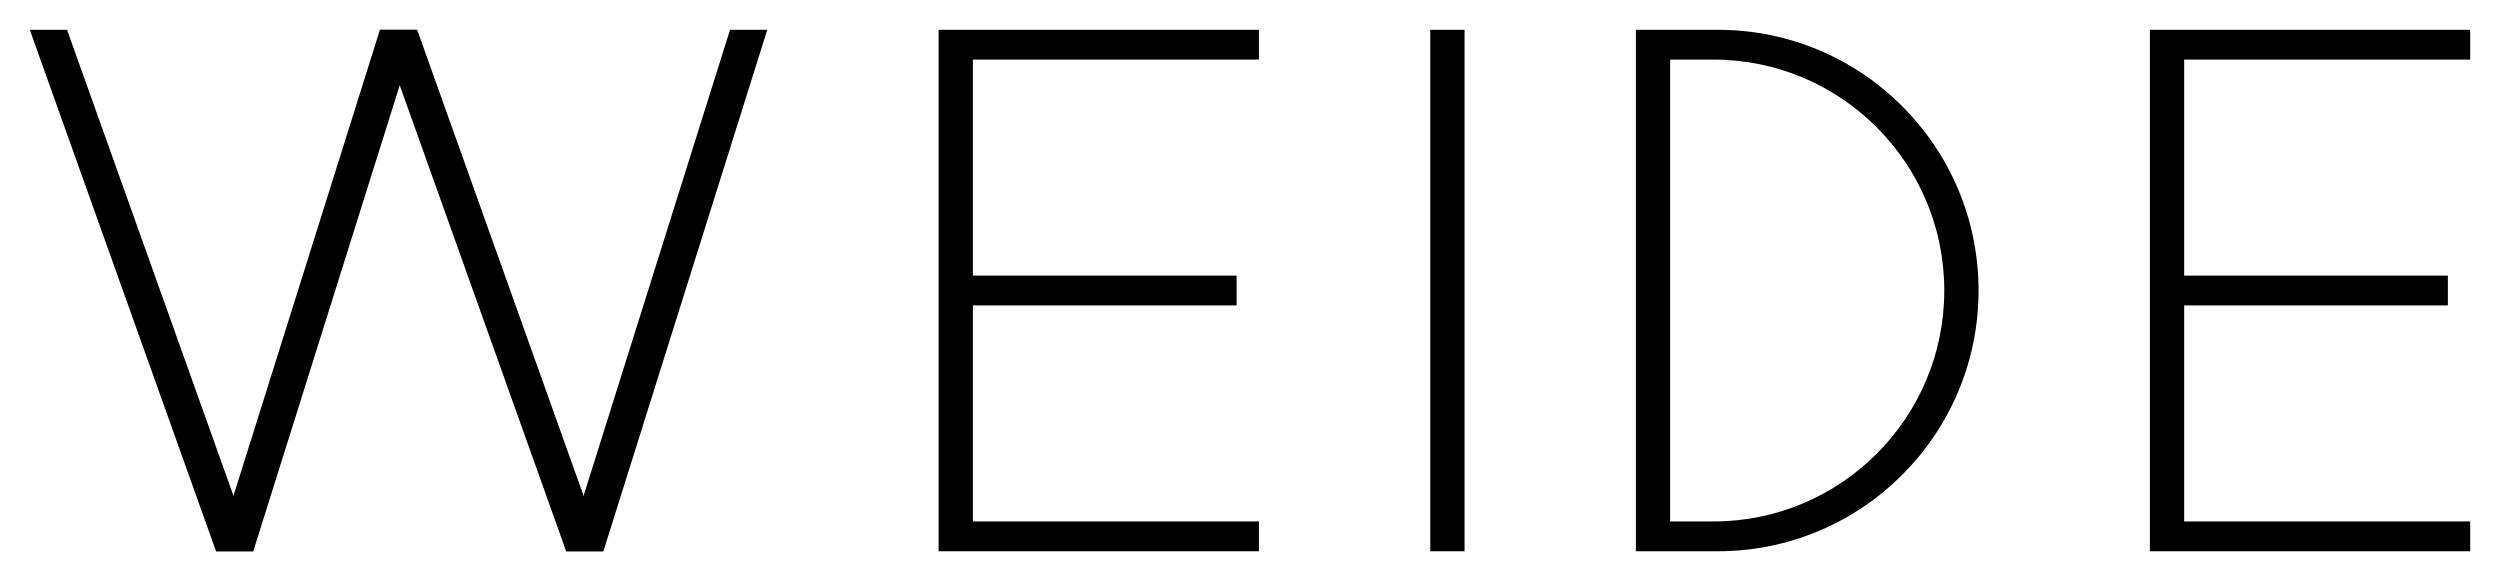
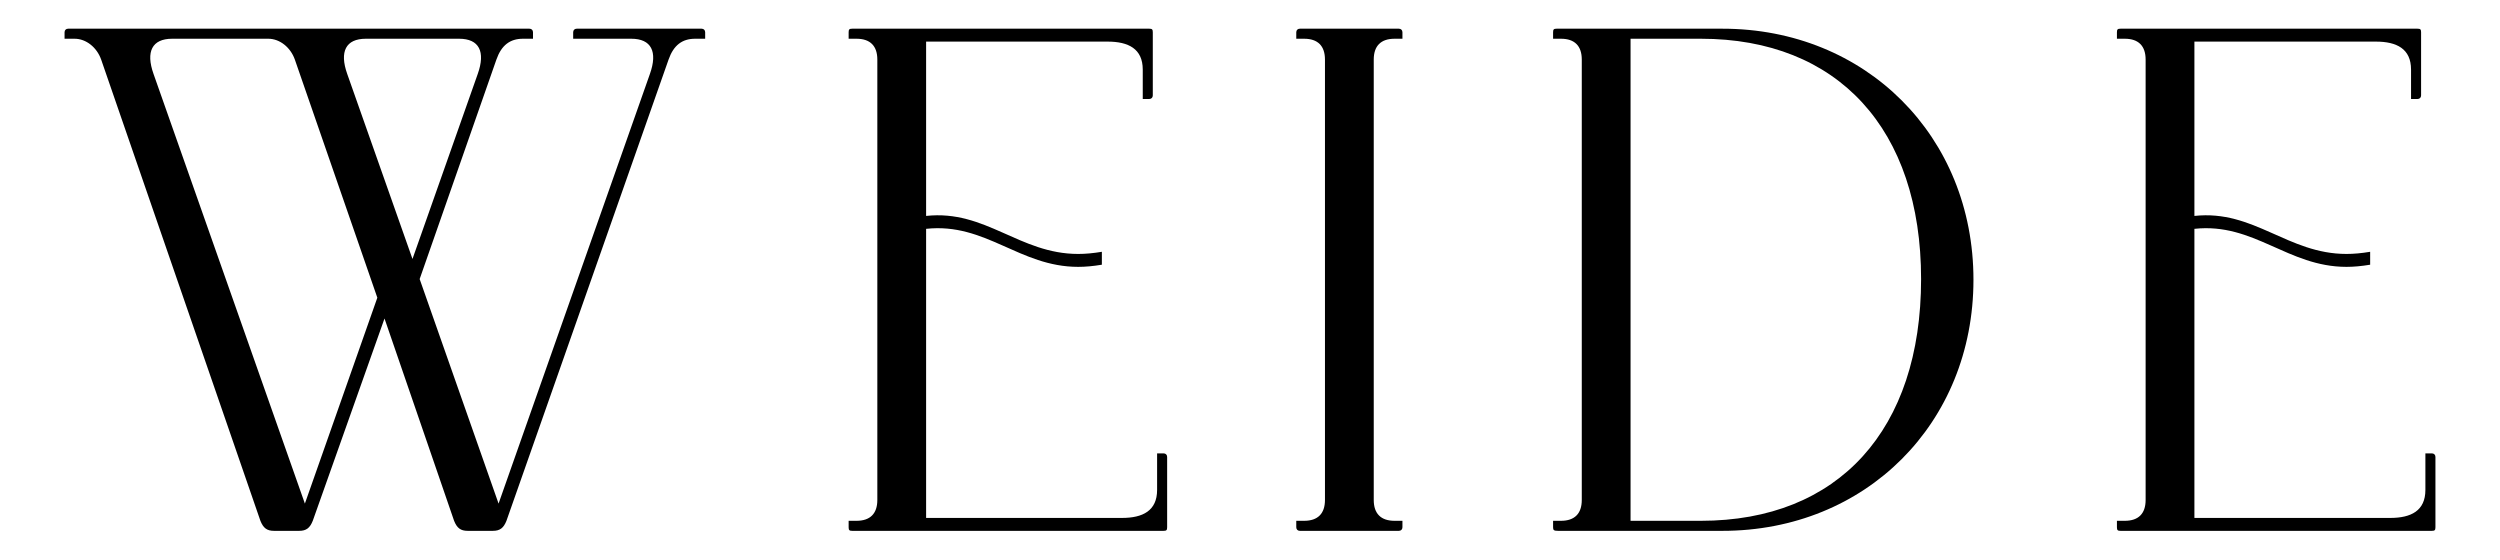
- <svg xmlns="http://www.w3.org/2000/svg" viewBox="-40 -740 3356 780" fill="#000000">
+ <svg xmlns="http://www.w3.org/2000/svg" viewBox="-40 -740 3485 780" fill="#000000">
  <style>.accent{fill:#000000}</style>
-   <path fill-rule="evenodd" d="M0 -700H50L300 0H250Z" />
-   <path fill-rule="evenodd" d="M470 -700H520L300 0H250Z" />
-   <path fill-rule="evenodd" d="M470 -700H520L770 0H720Z" />
-   <path fill-rule="evenodd" d="M940 -700H990L770 0H720Z" />
-   <path fill-rule="evenodd" d="M1220 -700H1650V-660H1266V-370.0H1620V-330.0H1266V-40H1650V0H1220Z" />
-   <path fill-rule="evenodd" class="accent" d="M1880 -700H1926V0H1880Z" />
-   <path fill-rule="evenodd" d="M2156 -700H2266A350 350 0 0 1 2266 0H2156ZM2202 -660H2260A310 310 0 0 1 2260 -40H2202Z" />
-   <path fill-rule="evenodd" d="M2846 -700H3276V-660H2892V-370.0H3246V-330.0H2892V-40H3276V0H2846Z" />
+   <path transform="translate(0.0,0)" d="M323 -14C327 -4 332 0 342 0H377C387 0 392 -4 396 -14L496 -296L593 -14C597 -4 602 0 612 0H647C657 0 662 -4 666 -14L892 -657C899 -677 911 -686 929 -686H943V-695C943 -698 941 -700 938 -700H764C761 -700 759 -698 759 -695V-686H840C868 -686 877 -668 866 -637L655 -38L545 -351L652 -657C659 -677 671 -686 689 -686H703V-695C703 -698 701 -700 698 -700H55C52 -700 50 -698 50 -695V-686H64C80 -686 95 -674 101 -657ZM174 -637C163 -668 172 -686 200 -686H334C350 -686 365 -674 371 -657L486 -325L385 -38ZM600 -686C628 -686 637 -668 626 -637L535 -379L444 -637C433 -668 442 -686 470 -686Z" />
+   <path transform="translate(1093.0,0)" d="M411 -682C440 -682 460 -672 460 -643V-602H469C472 -602 474 -604 474 -607V-695C474 -699 473 -700 469 -700H55C51 -700 50 -699 50 -695V-686H61C80 -686 90 -676 90 -657V-43C90 -24 80 -14 61 -14H50V-5C50 -1 51 0 55 0H489C493 0 494 -1 494 -5V-103C494 -106 492 -108 489 -108H480V-57C480 -28 460 -18 431 -18H158V-421C241 -430 288 -368 370 -368C380 -368 391 -369 403 -371V-389C391 -387 380 -386 370 -386C288 -386 241 -448 158 -439V-682Z" />
+   <path class="accent" transform="translate(1717.0,0)" d="M50 -695V-686H61C80 -686 90 -676 90 -657V-43C90 -24 80 -14 61 -14H50V-5C50 -2 52 0 55 0H193C196 0 198 -2 198 -5V-14H187C168 -14 158 -24 158 -43V-657C158 -676 168 -686 187 -686H198V-695C198 -698 196 -700 193 -700H55C52 -700 50 -698 50 -695Z" />
+   <path transform="translate(2075.0,0)" d="M256 -14H158V-686H256C447 -686 563 -560 563 -351C563 -141 448 -14 256 -14ZM286 0C486 0 636 -150 636 -350C636 -550 486 -700 286 -700H55C51 -700 50 -699 50 -695V-686H61C80 -686 90 -676 90 -657V-43C90 -24 80 -14 61 -14H50V-5C50 -1 51 0 57 0Z" />
+   <path transform="translate(2861.0,0)" d="M411 -682C440 -682 460 -672 460 -643V-602H469C472 -602 474 -604 474 -607V-695C474 -699 473 -700 469 -700H55C51 -700 50 -699 50 -695V-686H61C80 -686 90 -676 90 -657V-43C90 -24 80 -14 61 -14H50V-5C50 -1 51 0 55 0H489C493 0 494 -1 494 -5V-103C494 -106 492 -108 489 -108H480V-57C480 -28 460 -18 431 -18H158V-421C241 -430 288 -368 370 -368C380 -368 391 -369 403 -371V-389C391 -387 380 -386 370 -386C288 -386 241 -448 158 -439V-682Z" />
</svg>
